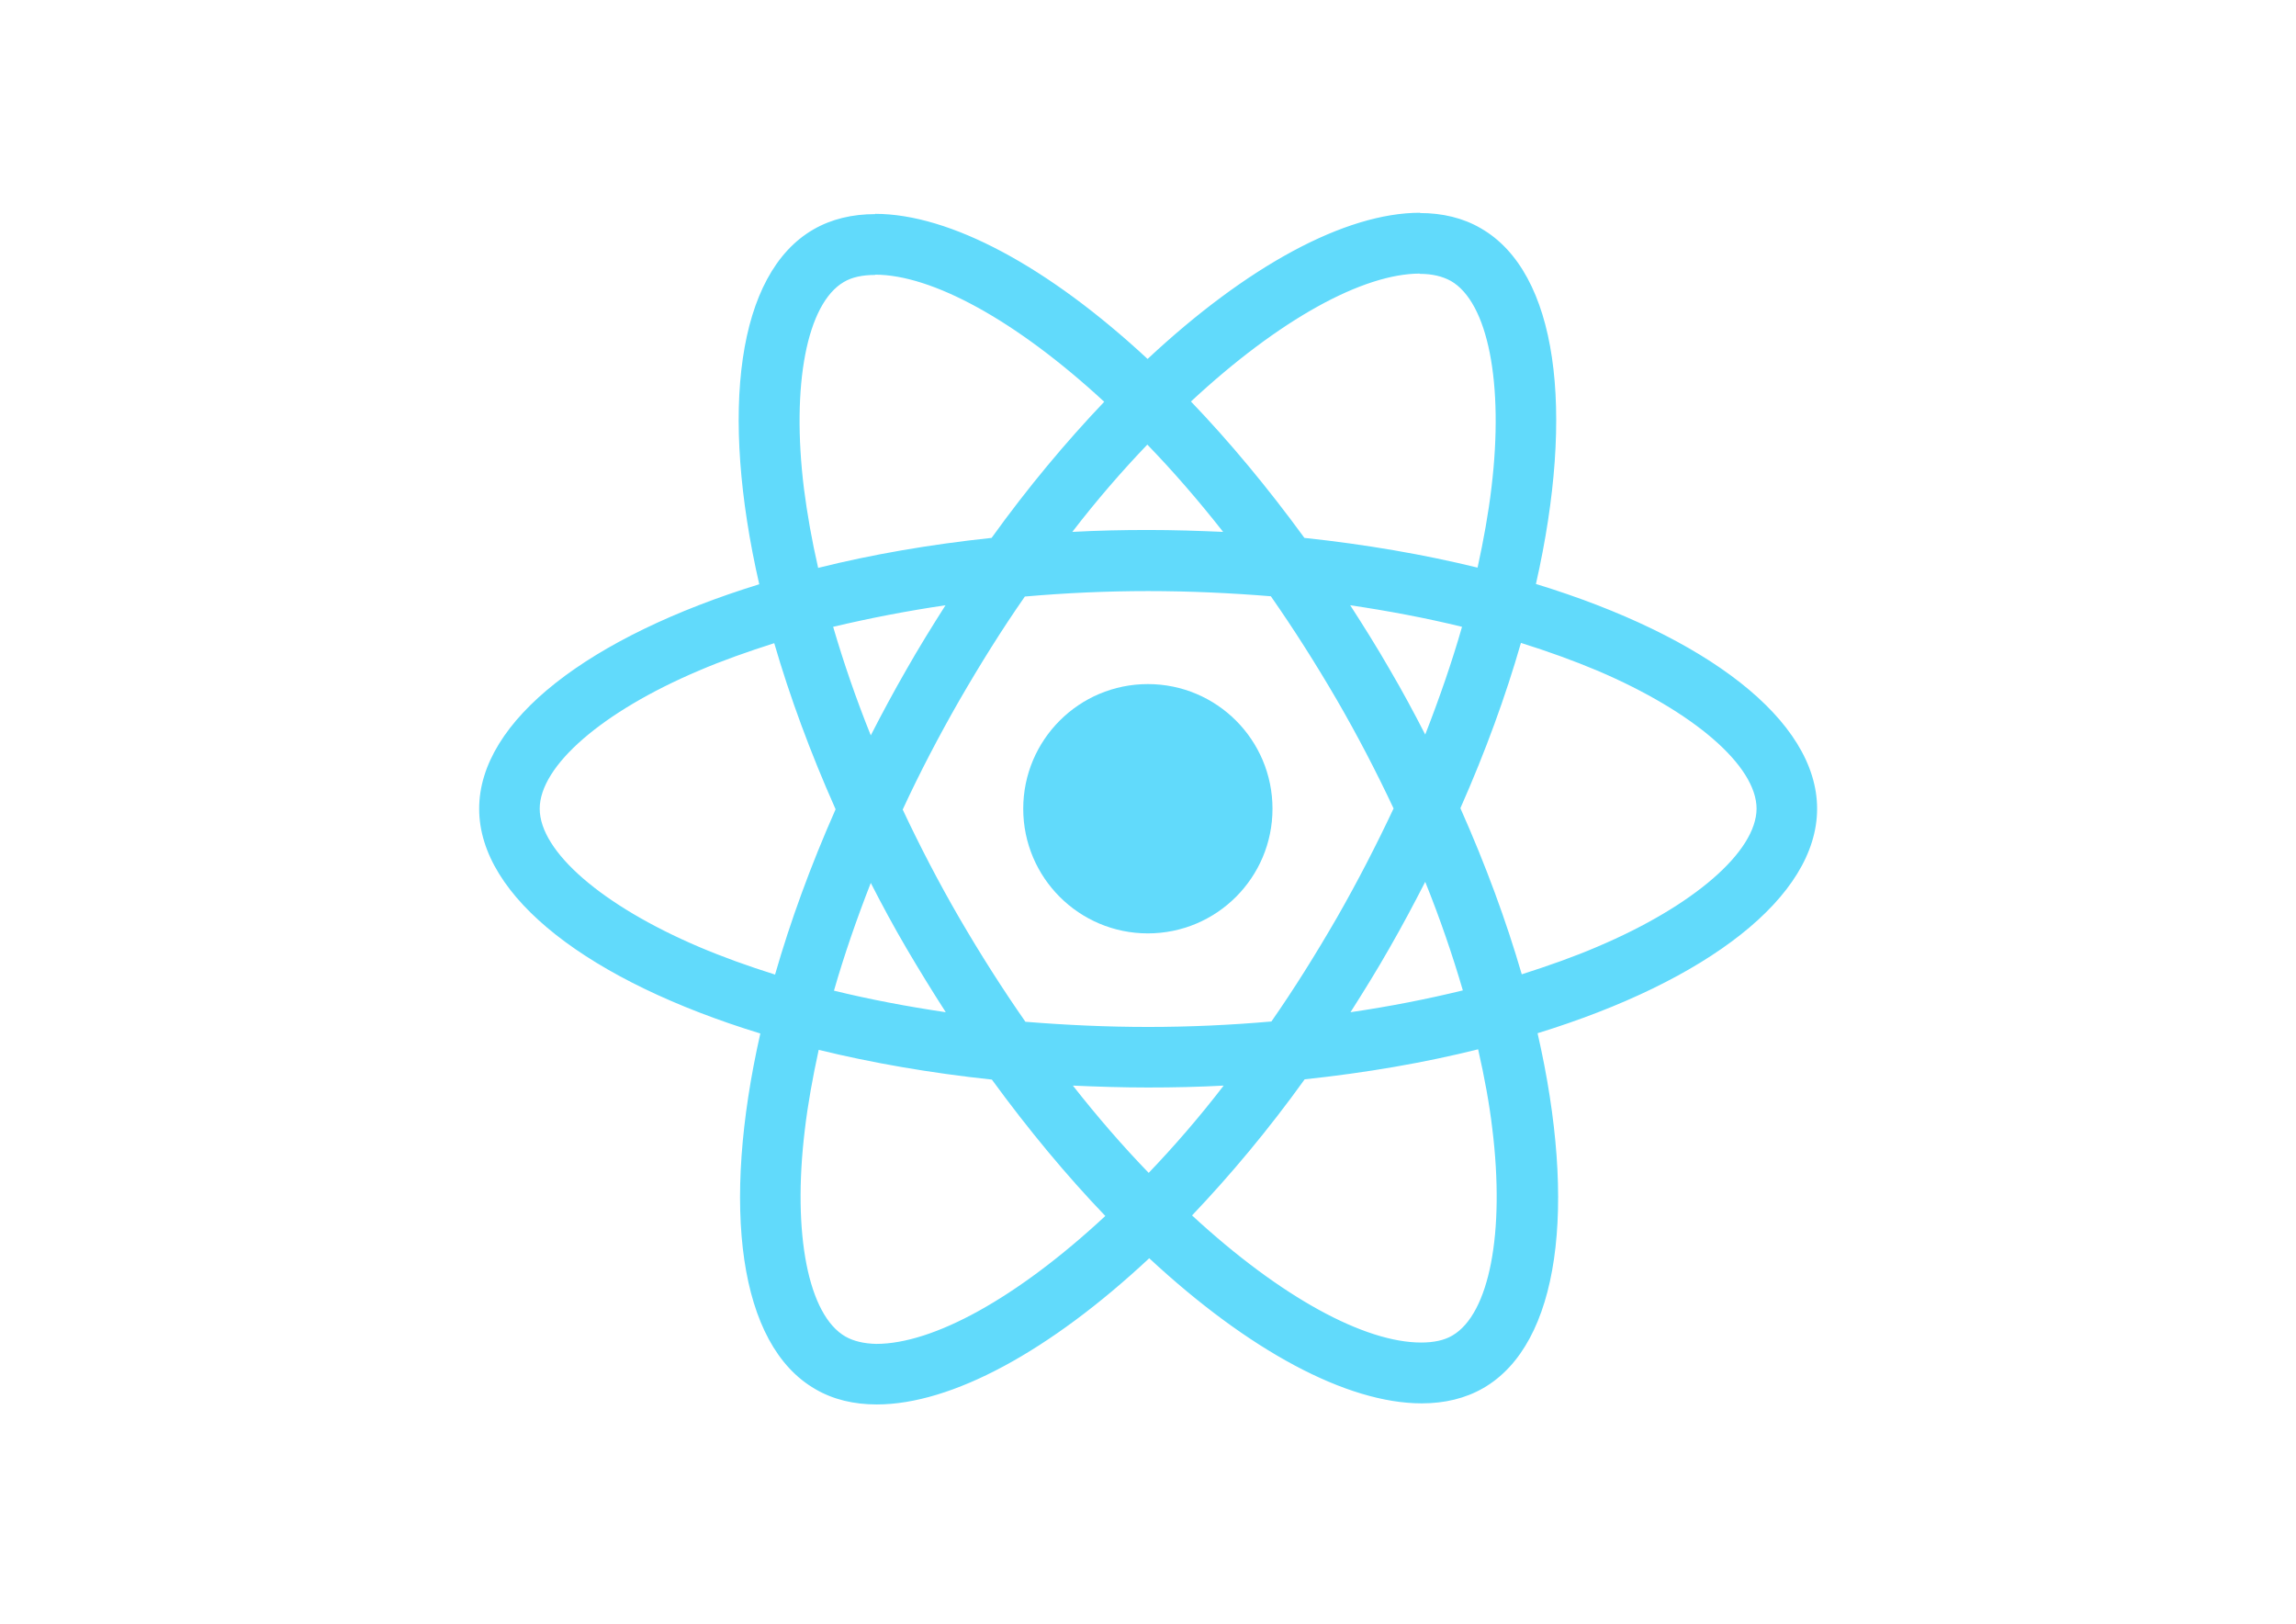
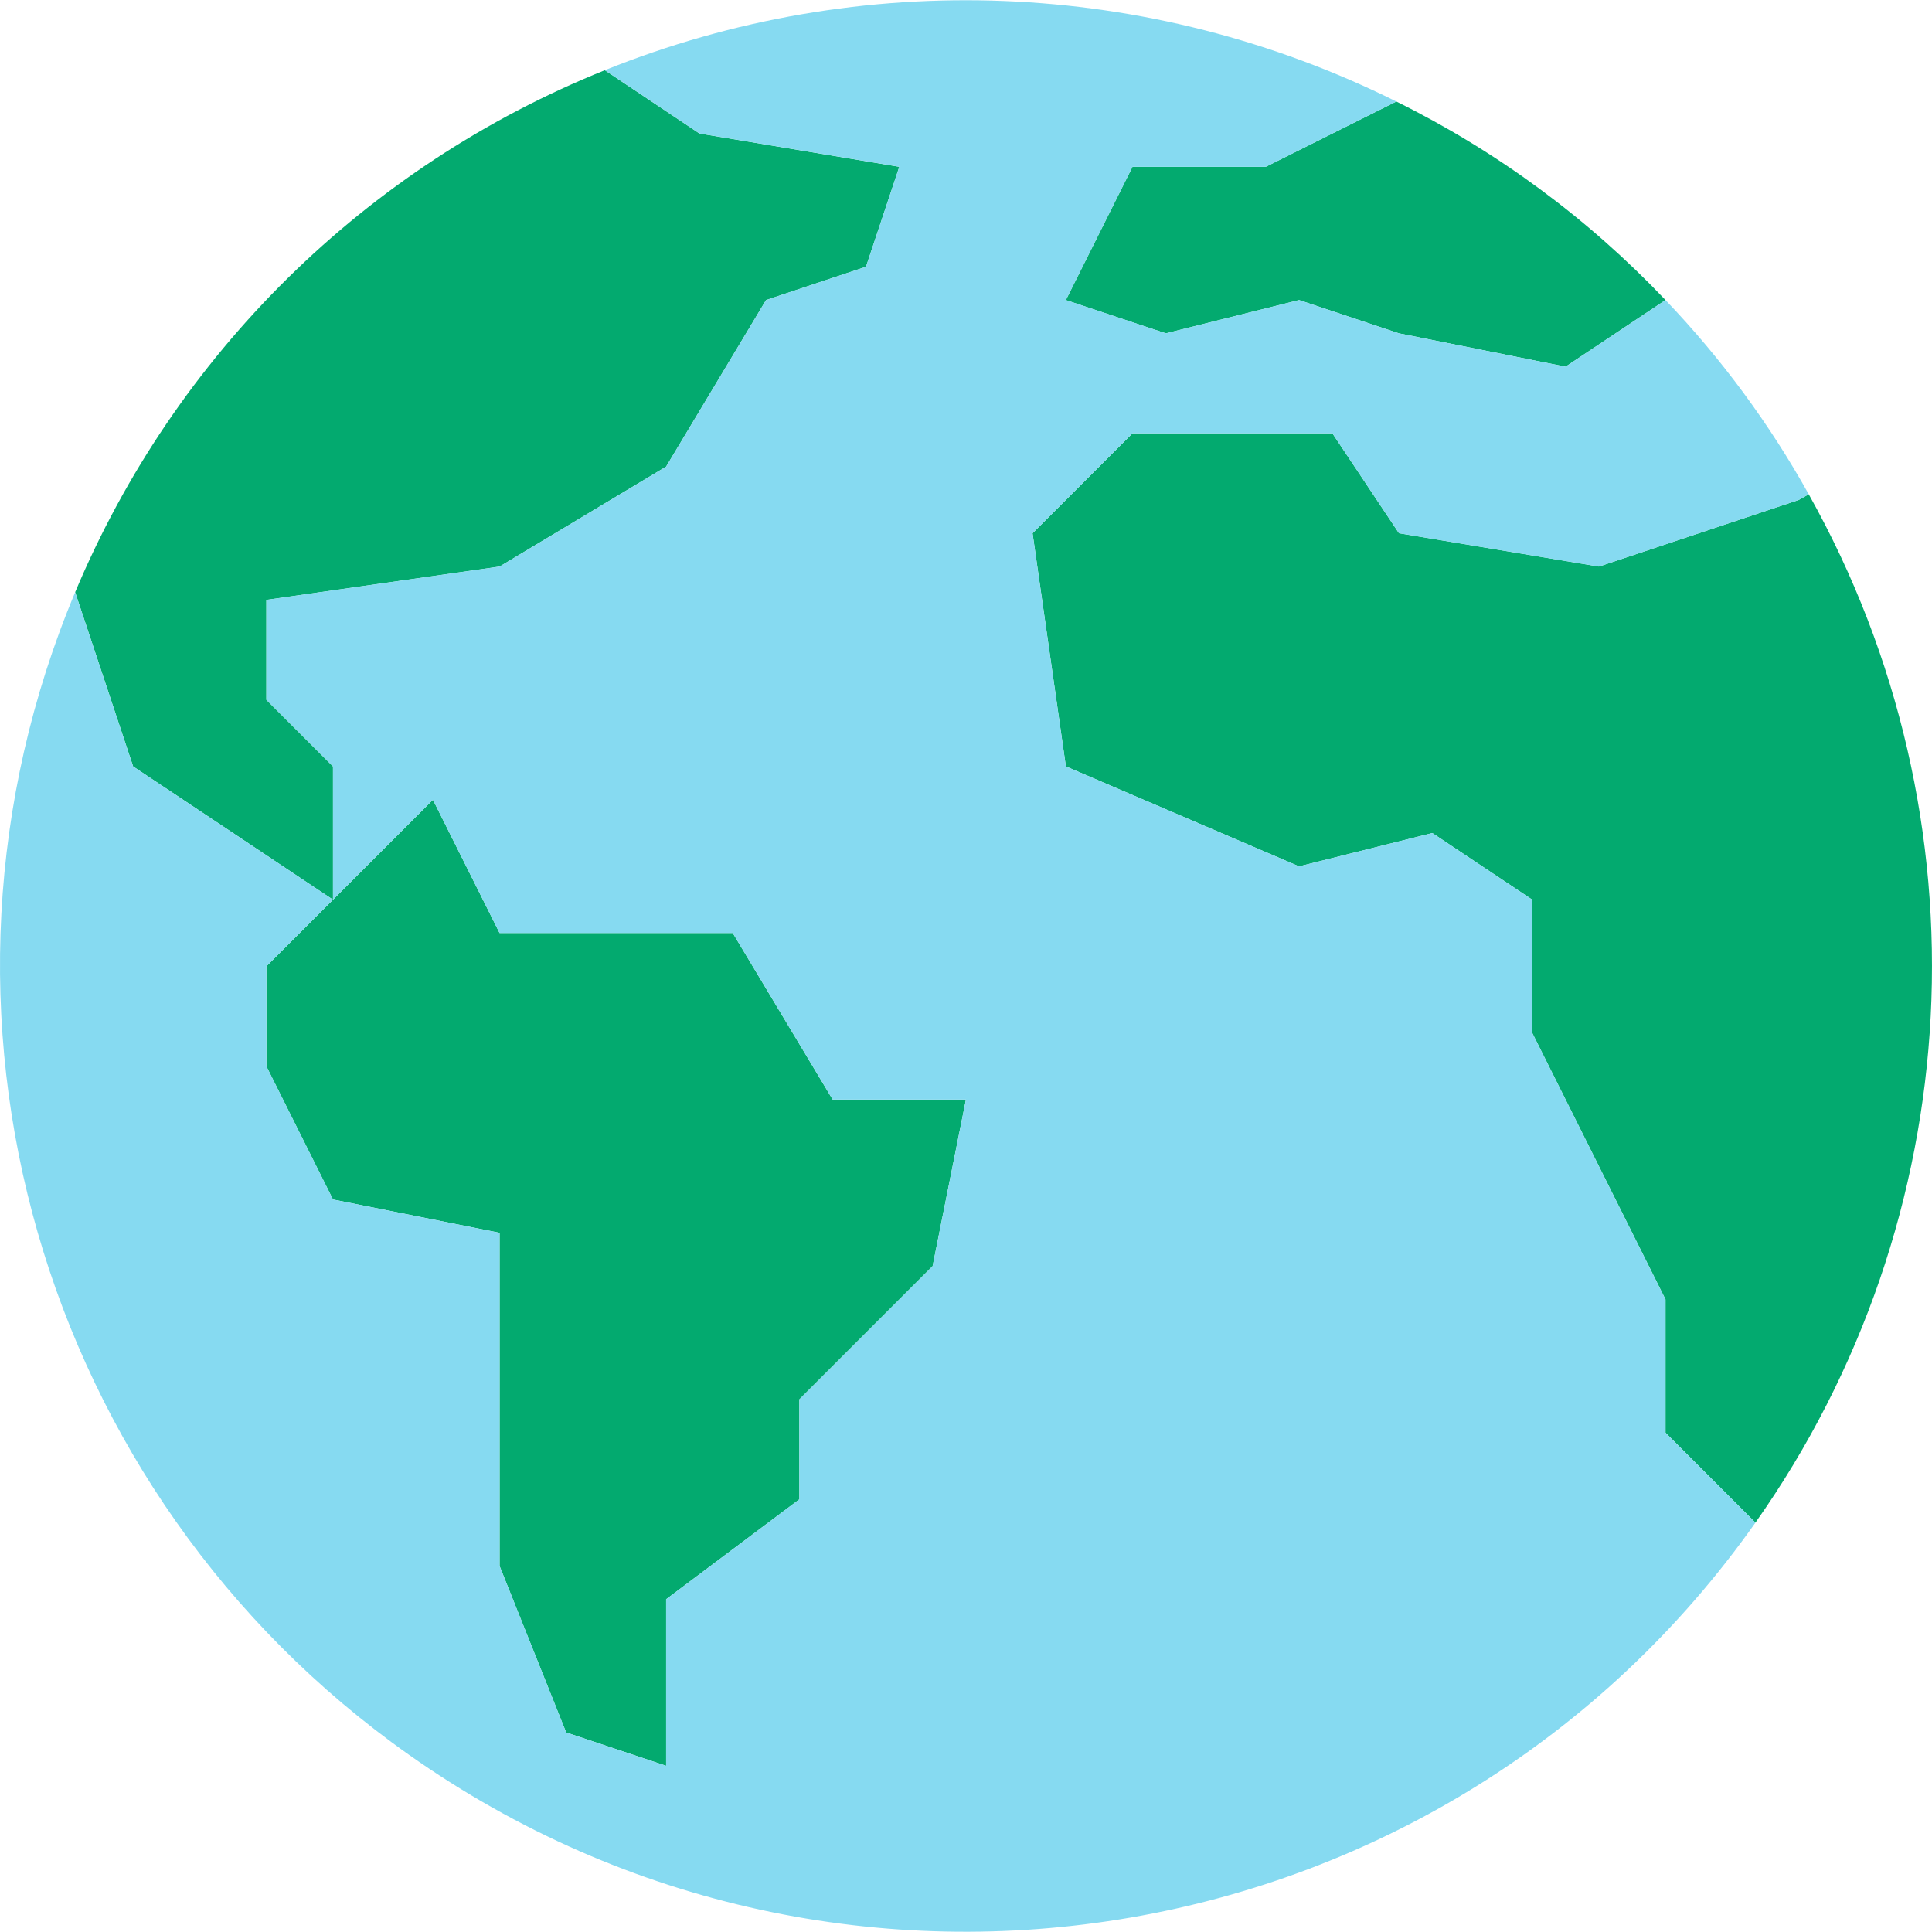
- <svg xmlns="http://www.w3.org/2000/svg" viewBox="0 0 841.9 595.3">
-   <g fill="#61DAFB">
-     <path d="M666.3 296.5c0-32.5-40.7-63.3-103.1-82.4 14.4-63.6 8-114.2-20.2-130.4-6.5-3.8-14.1-5.6-22.4-5.6v22.3c4.6 0 8.3.9 11.4 2.6 13.6 7.8 19.5 37.5 14.9 75.7-1.1 9.4-2.9 19.3-5.1 29.4-19.6-4.8-41-8.5-63.5-10.9-13.5-18.5-27.5-35.3-41.6-50 32.6-30.3 63.2-46.9 84-46.9V78c-27.5 0-63.5 19.6-99.9 53.6-36.4-33.8-72.4-53.2-99.9-53.2v22.3c20.7 0 51.4 16.5 84 46.6-14 14.7-28 31.4-41.3 49.9-22.6 2.4-44 6.1-63.6 11-2.3-10-4-19.7-5.2-29-4.7-38.2 1.1-67.9 14.6-75.8 3-1.8 6.9-2.6 11.5-2.6V78.5c-8.4 0-16 1.8-22.6 5.6-28.1 16.2-34.4 66.7-19.9 130.1-62.2 19.2-102.7 49.9-102.7 82.3 0 32.5 40.7 63.3 103.1 82.4-14.4 63.6-8 114.2 20.2 130.4 6.5 3.8 14.1 5.6 22.5 5.6 27.5 0 63.5-19.6 99.9-53.6 36.4 33.8 72.4 53.2 99.9 53.2 8.4 0 16-1.8 22.6-5.6 28.1-16.2 34.4-66.7 19.9-130.1 62-19.1 102.5-49.9 102.5-82.3zm-130.2-66.7c-3.7 12.9-8.3 26.2-13.5 39.5-4.1-8-8.4-16-13.1-24-4.6-8-9.5-15.8-14.4-23.4 14.2 2.1 27.9 4.7 41 7.9zm-45.8 106.5c-7.8 13.5-15.8 26.3-24.1 38.2-14.9 1.3-30 2-45.2 2-15.1 0-30.2-.7-45-1.9-8.3-11.9-16.4-24.6-24.2-38-7.6-13.1-14.5-26.4-20.8-39.8 6.2-13.4 13.2-26.8 20.7-39.9 7.8-13.5 15.8-26.3 24.1-38.2 14.9-1.3 30-2 45.2-2 15.1 0 30.2.7 45 1.9 8.3 11.9 16.4 24.6 24.2 38 7.6 13.1 14.5 26.4 20.8 39.8-6.3 13.4-13.2 26.8-20.7 39.9zm32.3-13c5.4 13.4 10 26.8 13.8 39.8-13.1 3.2-26.9 5.9-41.2 8 4.9-7.7 9.8-15.6 14.4-23.7 4.6-8 8.9-16.1 13-24.1zM421.2 430c-9.3-9.6-18.6-20.3-27.8-32 9 .4 18.2.7 27.5.7 9.4 0 18.7-.2 27.8-.7-9 11.7-18.3 22.4-27.5 32zm-74.4-58.9c-14.2-2.1-27.9-4.7-41-7.9 3.7-12.9 8.3-26.2 13.5-39.5 4.1 8 8.4 16 13.1 24 4.7 8 9.5 15.8 14.4 23.4zM420.7 163c9.3 9.6 18.6 20.3 27.8 32-9-.4-18.2-.7-27.5-.7-9.4 0-18.7.2-27.8.7 9-11.7 18.3-22.4 27.5-32zm-74 58.9c-4.9 7.7-9.8 15.6-14.4 23.7-4.6 8-8.9 16-13 24-5.4-13.4-10-26.8-13.8-39.8 13.1-3.1 26.9-5.8 41.2-7.9zm-90.5 125.2c-35.4-15.1-58.3-34.9-58.3-50.6 0-15.7 22.9-35.6 58.3-50.6 8.6-3.7 18-7 27.7-10.1 5.7 19.6 13.2 40 22.5 60.9-9.2 20.8-16.6 41.1-22.2 60.6-9.9-3.1-19.3-6.5-28-10.2zM310 490c-13.6-7.8-19.5-37.5-14.9-75.7 1.1-9.4 2.9-19.3 5.1-29.4 19.6 4.8 41 8.5 63.5 10.9 13.5 18.5 27.5 35.3 41.6 50-32.6 30.3-63.2 46.9-84 46.9-4.5-.1-8.3-1-11.3-2.7zm237.2-76.2c4.7 38.2-1.1 67.9-14.6 75.8-3 1.8-6.9 2.6-11.5 2.6-20.7 0-51.4-16.5-84-46.6 14-14.7 28-31.4 41.3-49.9 22.6-2.4 44-6.1 63.6-11 2.3 10.1 4.1 19.8 5.2 29.1zm38.5-66.7c-8.6 3.7-18 7-27.7 10.1-5.7-19.6-13.2-40-22.5-60.9 9.2-20.8 16.6-41.1 22.2-60.6 9.9 3.1 19.3 6.5 28.1 10.2 35.4 15.1 58.3 34.9 58.3 50.6-.1 15.7-23 35.6-58.4 50.6zM320.8 78.4z" />
-     <circle cx="420.9" cy="296.5" r="45.7" />
-     <path d="M520.5 78.1z" />
+ <svg xmlns="http://www.w3.org/2000/svg" version="1.1" id="Capa_1" x="0px" y="0px" viewBox="0 0 511.999 511.999" style="enable-background:new 0 0 511.999 511.999;" xml:space="preserve">
+   <g>
+     <path style="fill:#03AA6F;" d="M441.374,79.519l-26.485,17.656l-44.141-8.828l-26.485-8.828l-35.313,8.828l-26.485-8.828   l17.656-35.313h35.313l34.607-17.303C396.73,40.101,420.875,57.916,441.374,79.519z" />
+     <path style="fill:#03AA6F;" d="M238.325,44.206l-8.828,26.485l-26.485,8.828l-26.485,44.141l-44.141,26.485l-61.797,8.828v26.485   l17.656,17.656v35.313L61.762,220.77l-26.485-17.656l-15.361-46.171C46.356,93.935,96.898,44.126,160.284,18.604l25.072,16.774   L238.325,44.206z" />
+     <polygon style="fill:#03AA6F;" points="255.982,291.395 247.154,335.536 211.841,370.849 211.841,397.334 176.528,423.818    176.528,467.959 150.044,459.131 132.387,414.99 132.387,326.708 88.246,317.88 70.59,282.567 70.59,256.082 88.246,238.426    114.731,211.941 132.387,247.254 194.184,247.254 220.669,291.395  " />
+     <path style="fill:#03AA6F;" d="M479.335,130.987c48.193,85.978,42.702,191.996-14.125,272.526l-23.836-23.836v-35.313   l-17.656-35.313l-17.656-35.313v-35.313l-26.485-17.656l-35.313,8.828l-61.797-26.485l-8.828-61.797l26.485-26.485h52.969   l17.656,26.485l52.969,8.828l52.969-17.656L479.335,130.987z" />
  </g>
+   <path style="fill:#86DAF1;" d="M308.951,88.347l35.313-8.828l26.485,8.828l44.141,8.828l26.485-17.656  c14.787,15.476,27.544,32.77,37.961,51.468l-2.648,1.501l-52.969,17.656l-52.969-8.828l-17.656-26.485h-52.969l-26.485,26.485  l8.828,61.797l61.797,26.485l35.313-8.828l26.485,17.656v35.313l17.656,35.313l17.656,35.313v35.313l23.836,23.836  c-81.528,115.526-241.275,143.079-356.792,61.55C10.311,395.815-26.494,267.691,19.916,156.942l15.361,46.171l26.485,17.656  l26.485,17.656L70.59,256.082v26.485l17.656,35.313l44.141,8.828v88.282l17.656,44.141l26.485,8.828v-44.141l35.313-26.485v-26.485  l35.313-35.313l8.828-44.141h-35.313l-26.485-44.141h-61.797l-17.656-35.313l-26.485,26.485v-35.313L70.59,185.457v-26.485  l61.797-8.828l44.141-26.485l26.485-44.141l26.485-8.828l8.828-26.485l-52.969-8.828l-25.072-16.774  c67.889-27.341,144.235-24.322,209.758,8.299l-34.607,17.303h-35.313l-17.656,35.313L308.951,88.347z" />
+   <g>
+ </g>
+   <g>
+ </g>
+   <g>
+ </g>
+   <g>
+ </g>
+   <g>
+ </g>
+   <g>
+ </g>
+   <g>
+ </g>
+   <g>
+ </g>
+   <g>
+ </g>
+   <g>
+ </g>
+   <g>
+ </g>
+   <g>
+ </g>
+   <g>
+ </g>
+   <g>
+ </g>
+   <g>
+ </g>
</svg>
